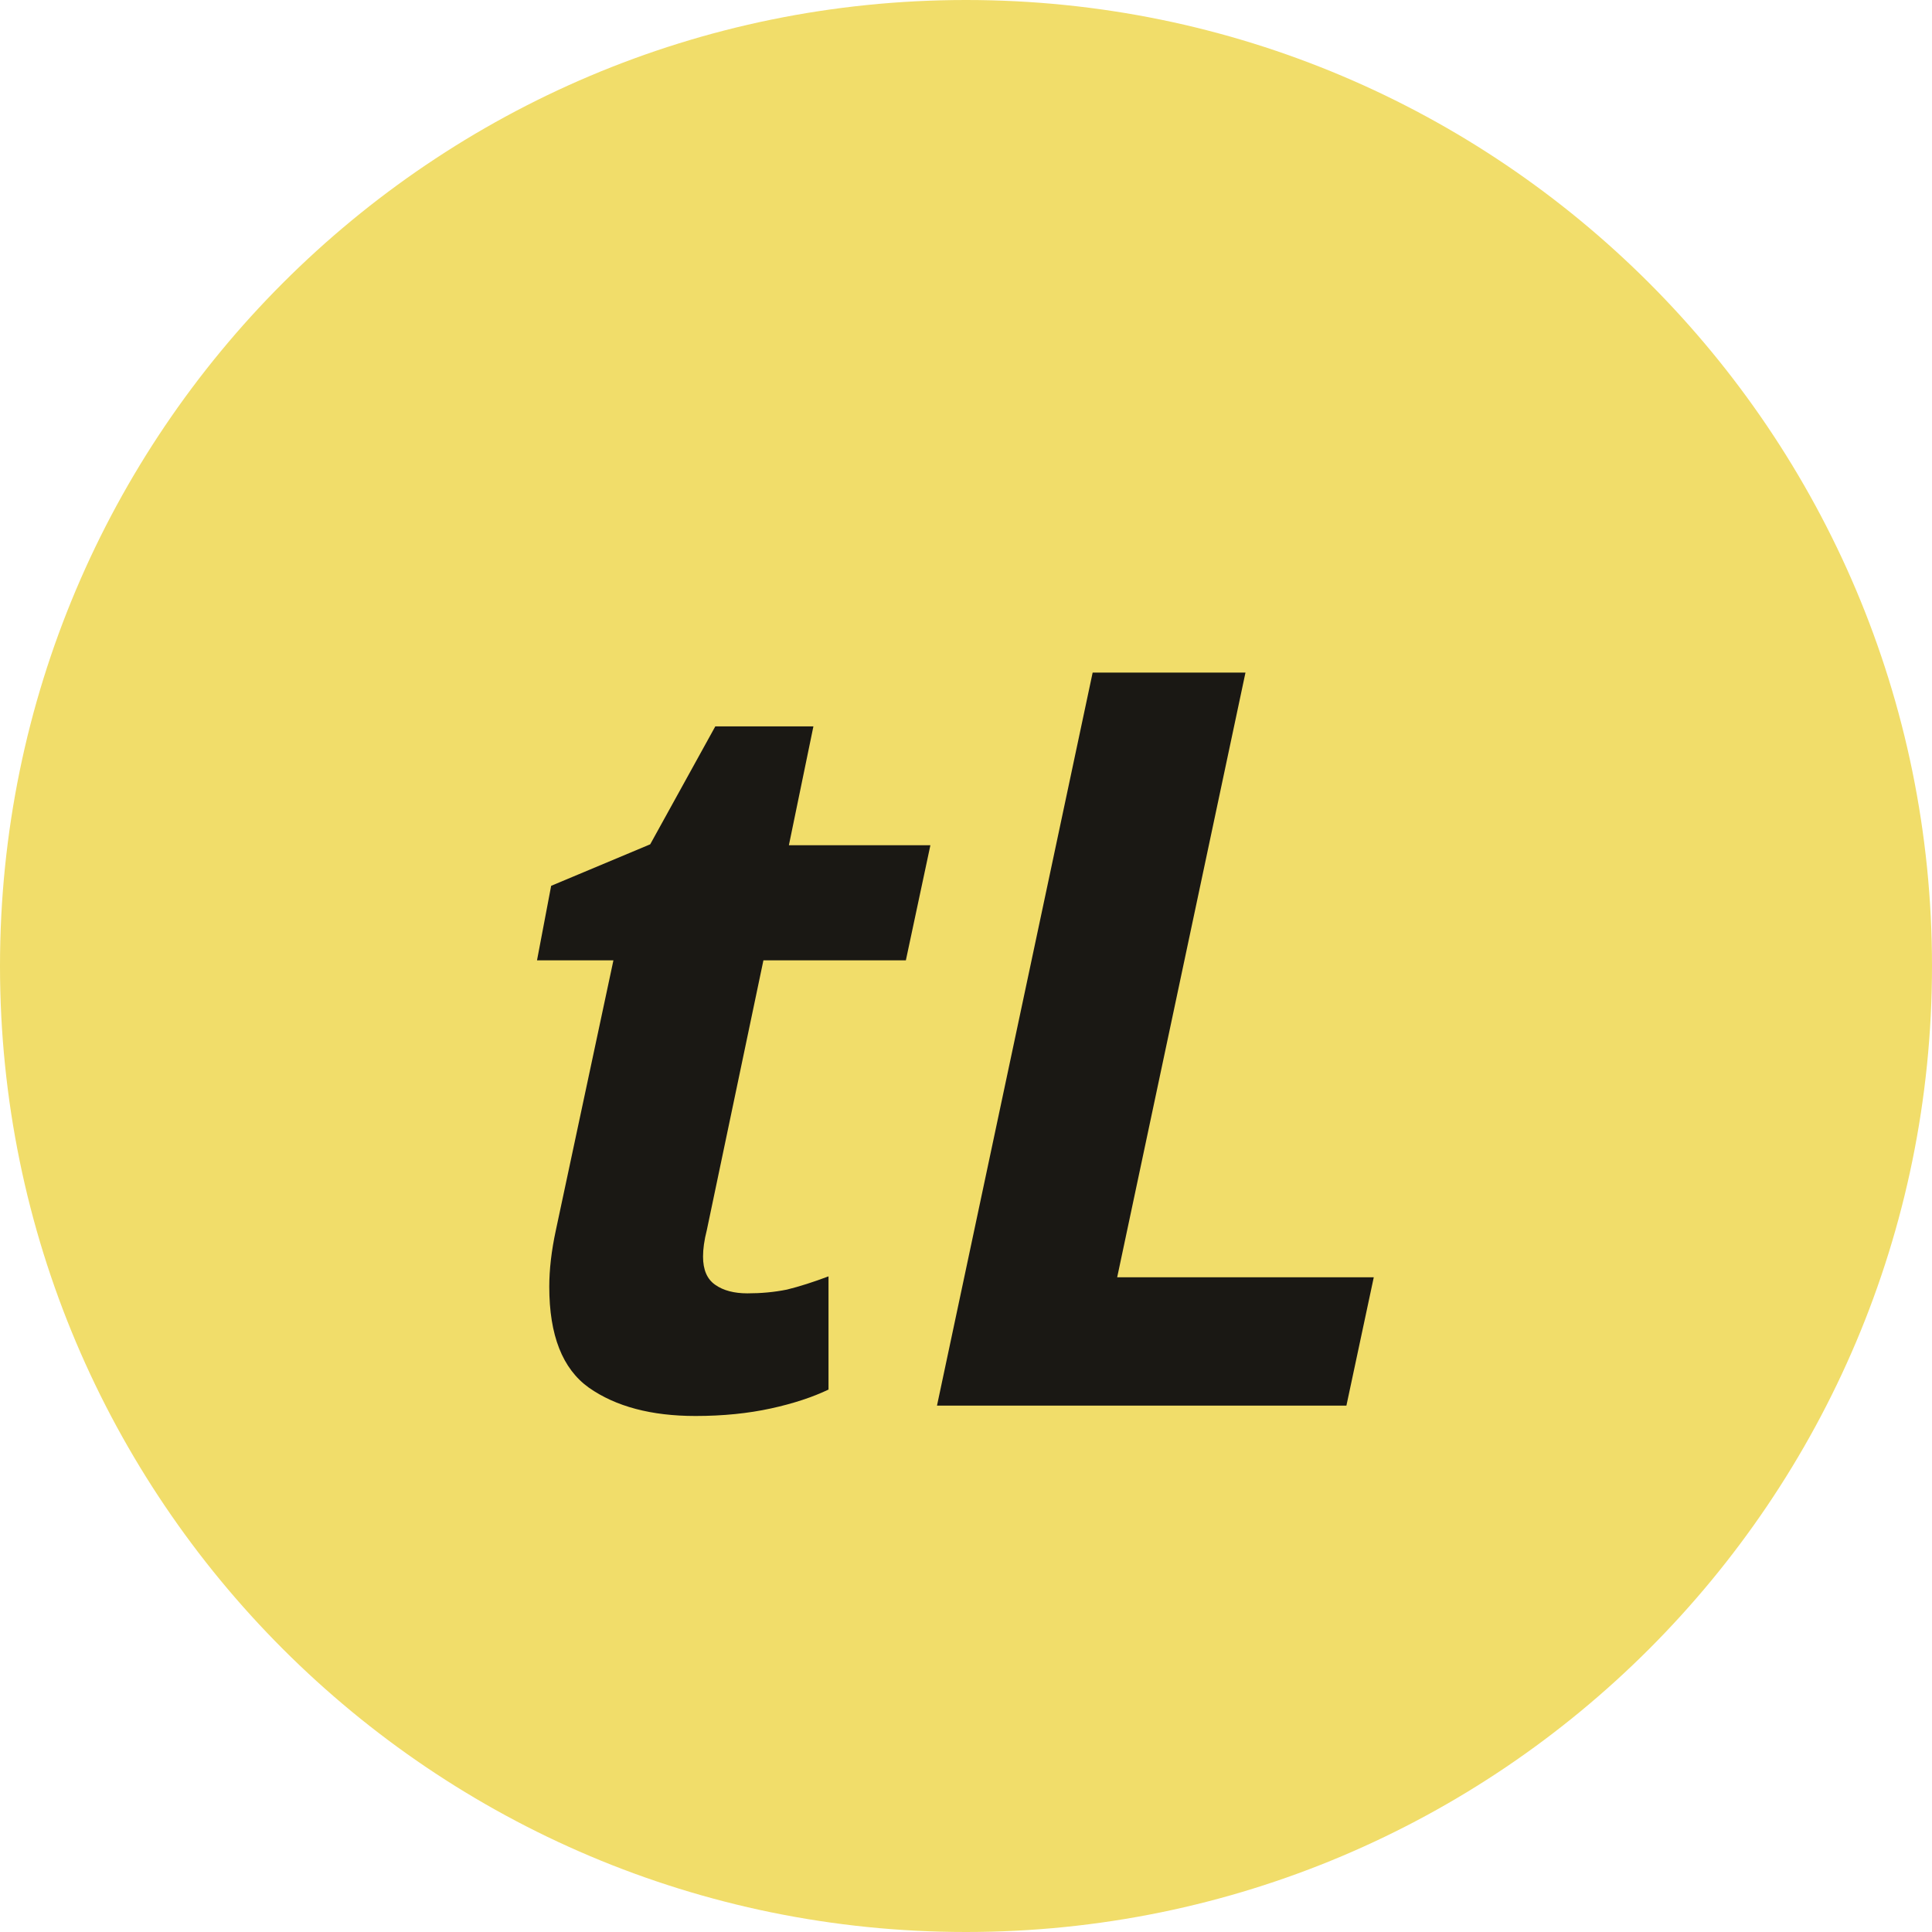
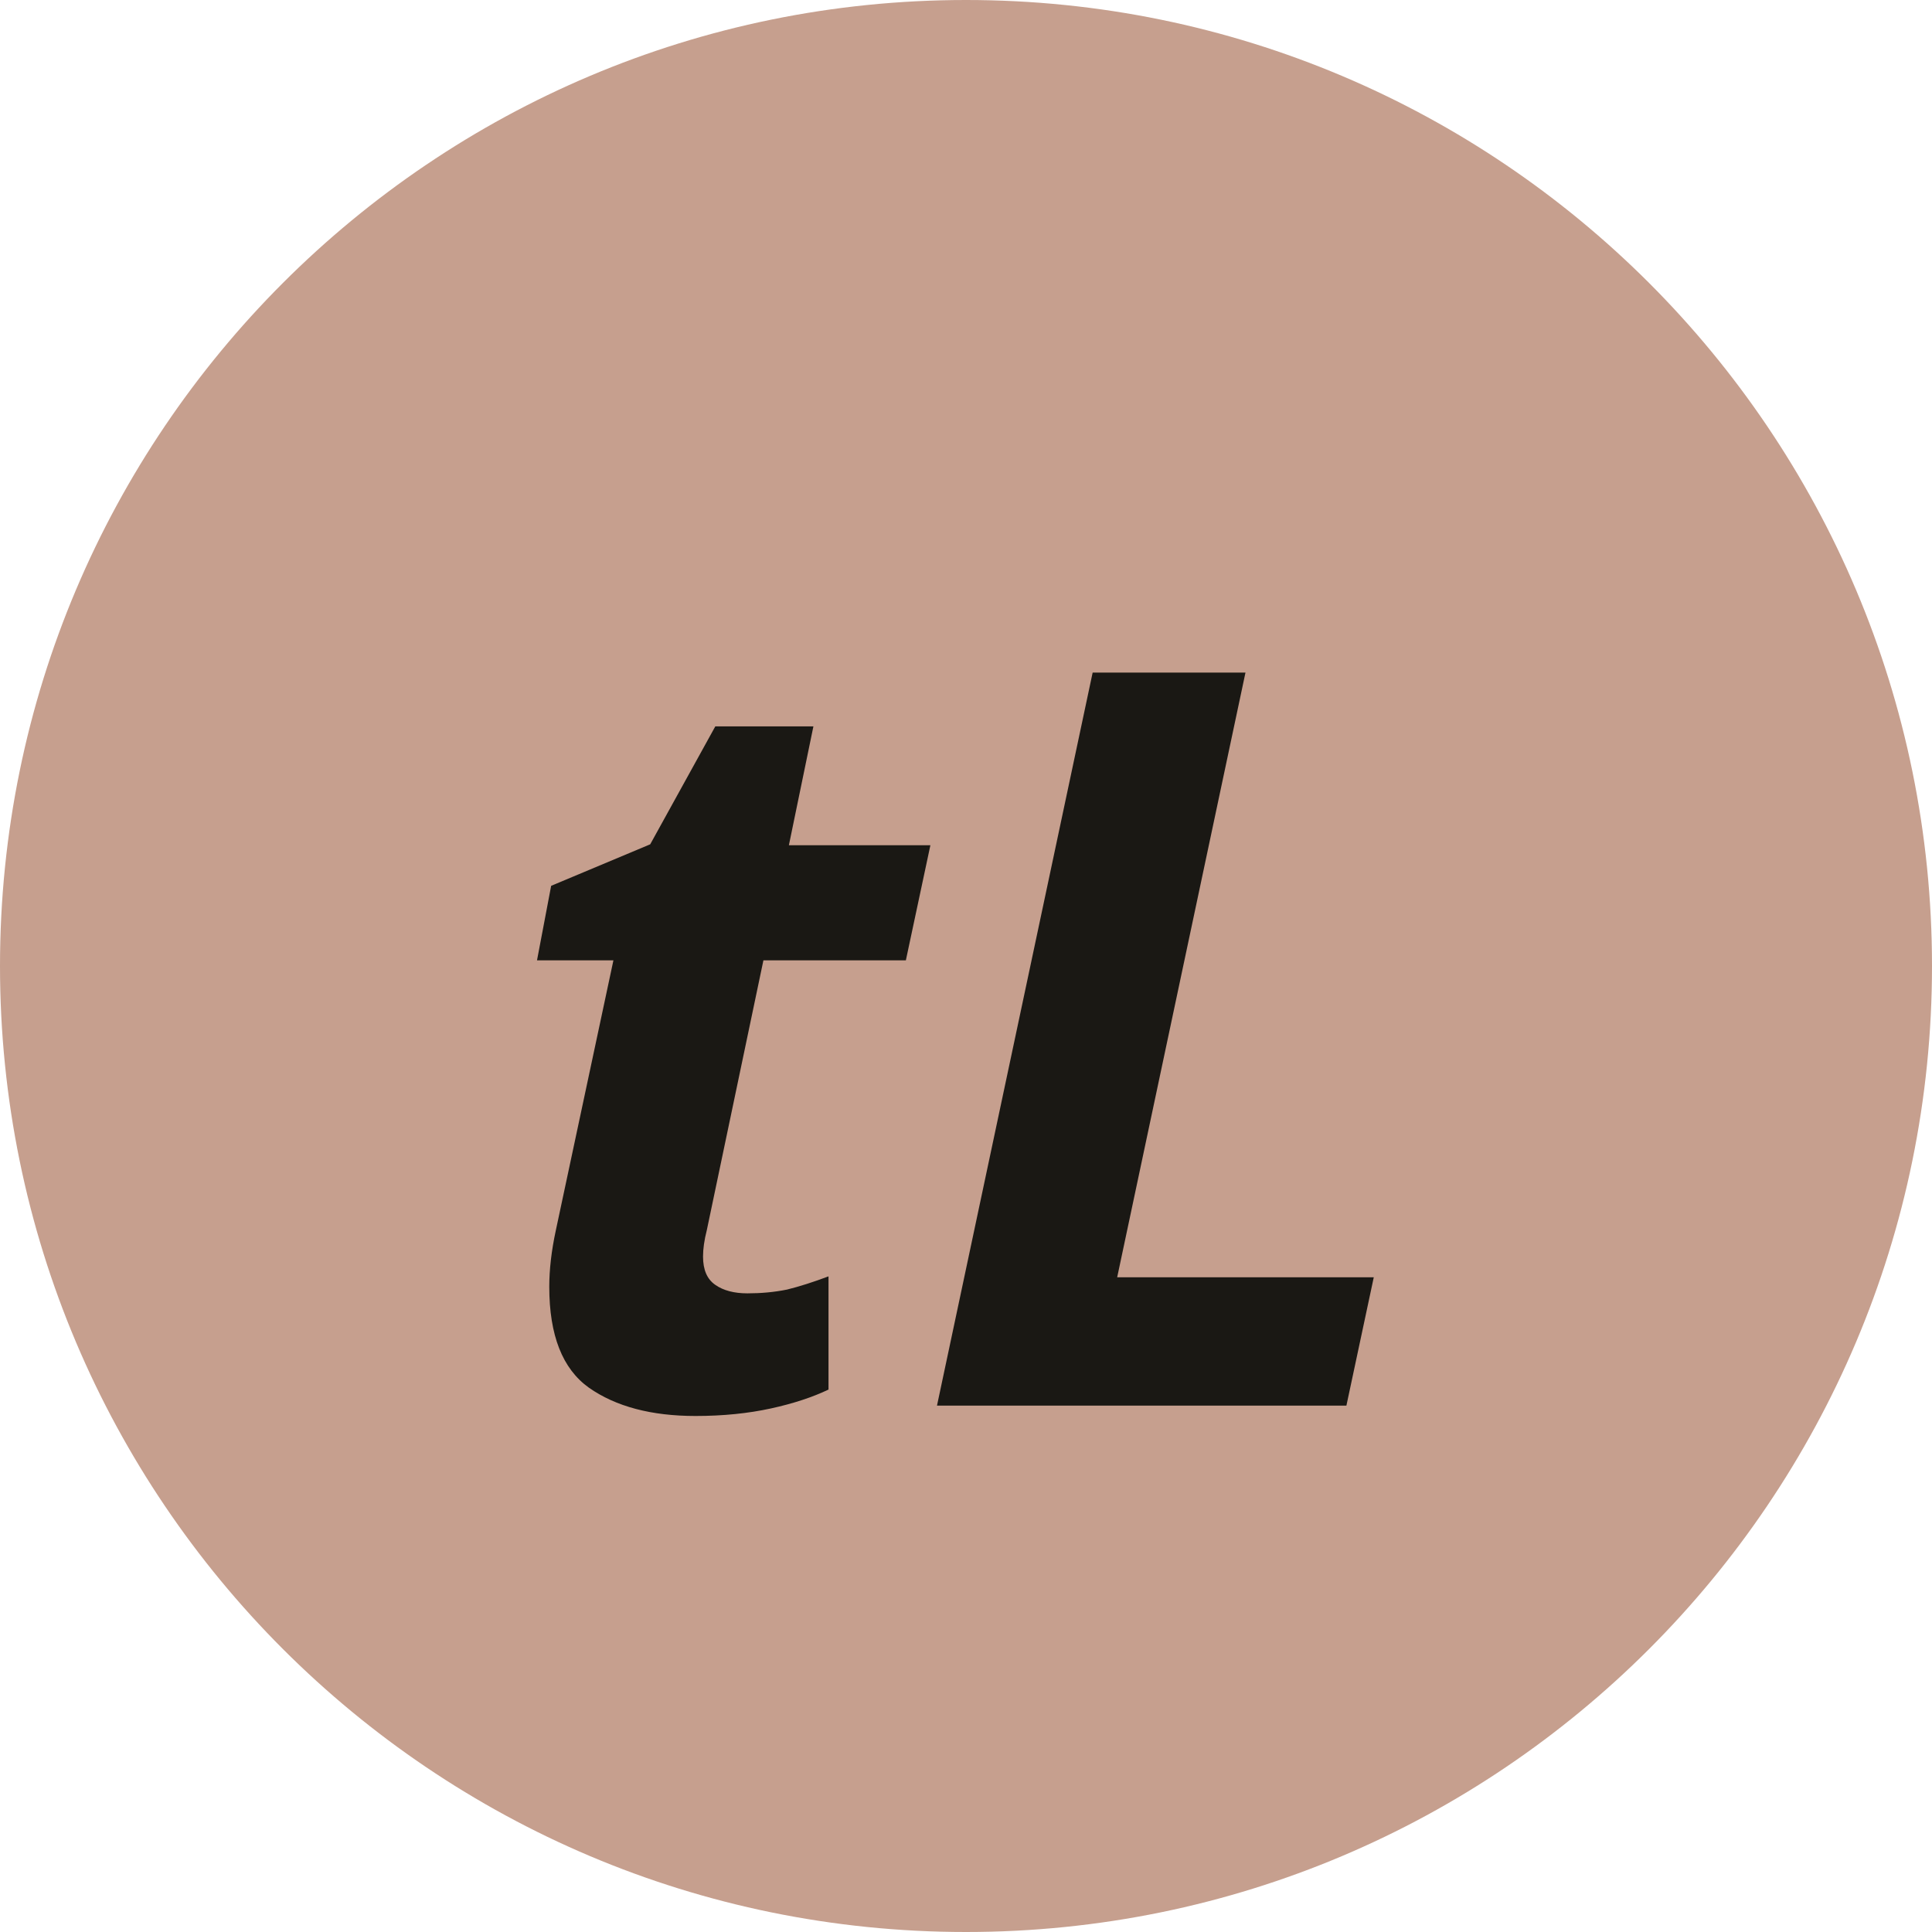
<svg xmlns="http://www.w3.org/2000/svg" viewBox="0 0 32 32">
-   <circle cx="16" cy="16" r="16" fill="#f1dd6a" />
+   <circle cx="16" cy="16" r="16" fill="#c69f8e" />
  <text x="50%" y="54%" font-family="'Archivo Black', 'Arial Black', sans-serif" font-weight="900" font-style="italic" font-size="17" fill="#1a1814" text-anchor="middle" dominant-baseline="middle">tL</text>
</svg>
